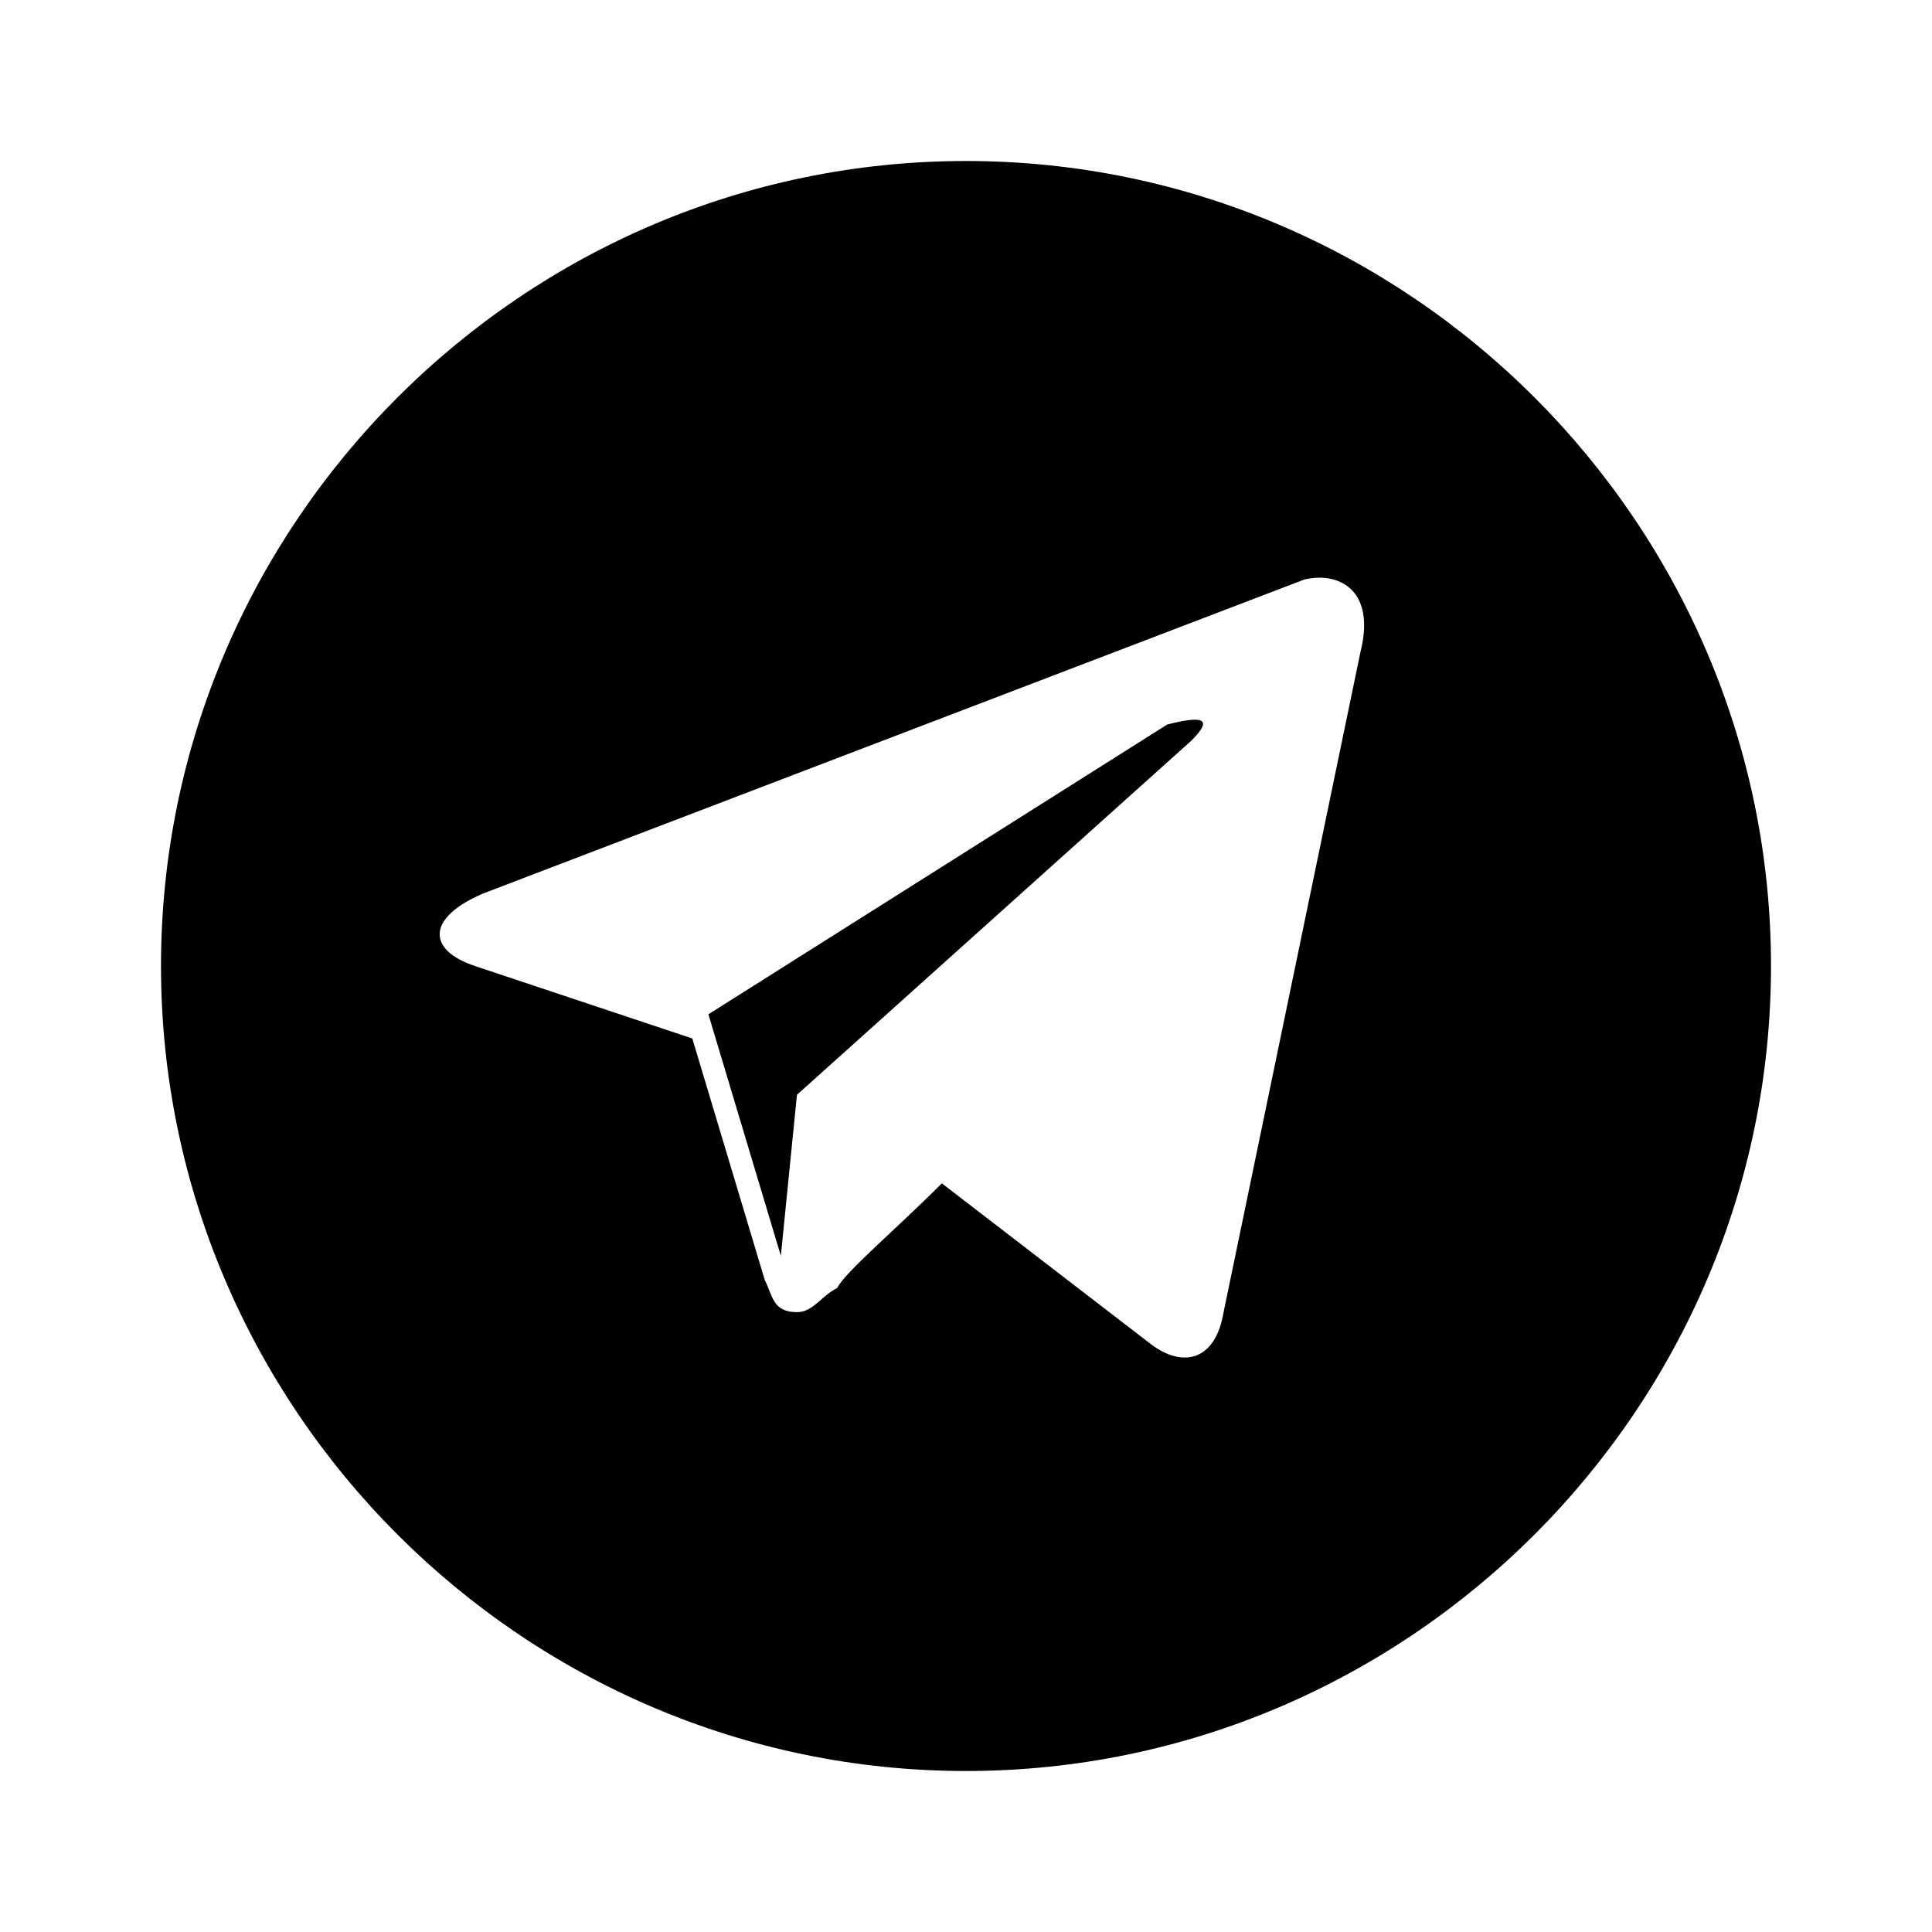
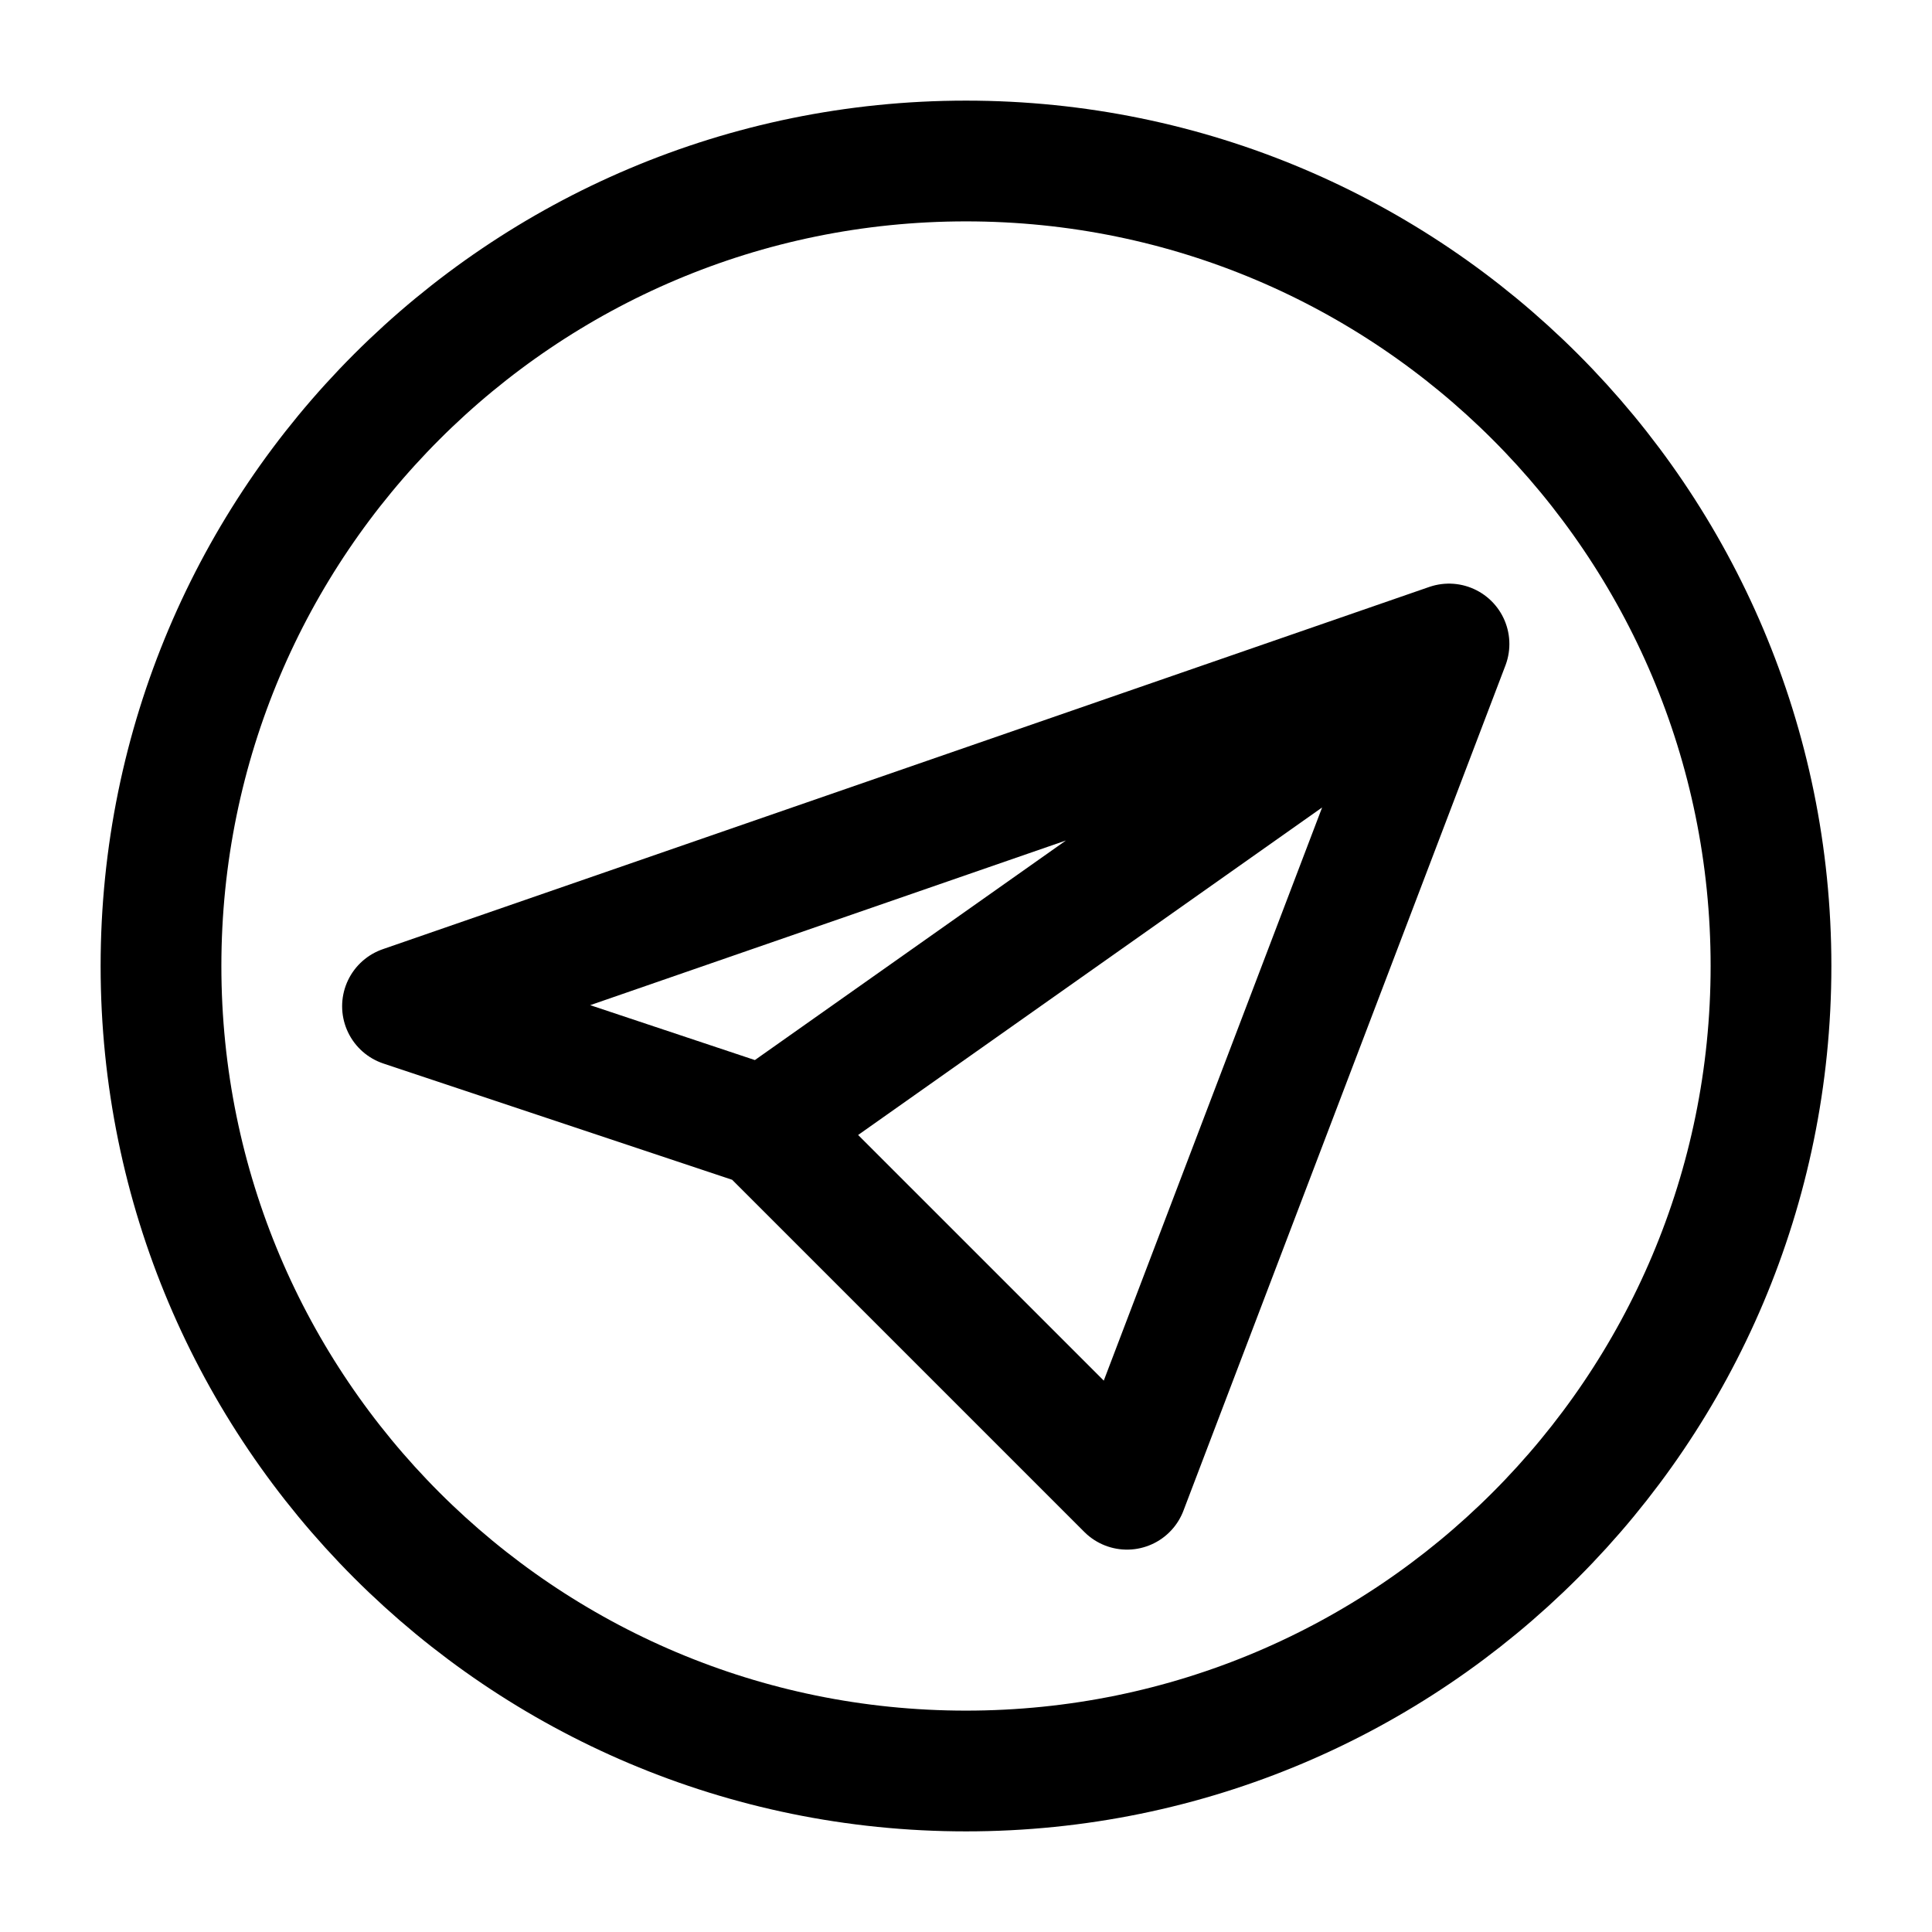
- <svg xmlns="http://www.w3.org/2000/svg" fill="#000000" version="1.1" id="Layer_1" viewBox="0 0 24 24" xml:space="preserve">
-   <style type="text/css">
- 	.st0{fill:none;}
- </style>
-   <path d="M12,2C6.5,2,2,6.5,2,12s4.5,10,10,10s10-4.5,10-10S17.5,2,12,2z M16.9,8.1l-1.7,8.2c-0.1,0.6-0.5,0.7-0.9,0.4l-2.6-2  c-0.6,0.6-1.2,1.1-1.3,1.3c-0.2,0.1-0.3,0.3-0.5,0.3c-0.3,0-0.3-0.2-0.4-0.4l-0.9-3L5.9,12c-0.6-0.2-0.6-0.6,0.1-0.9l10.2-3.9  C16.6,7.1,17.1,7.3,16.9,8.1z M14.5,9l-5.7,3.6l0.9,3l0.2-2l4.9-4.4C15.1,8.9,14.9,8.9,14.5,9z" />
-   <rect class="st0" width="24" height="24" />
+ <svg xmlns="http://www.w3.org/2000/svg" width="50px" height="50px" viewBox="0 0 24 24" fill="none">
+   <path d="M18 8L5 12.5L9.5 14M18 8L9.5 14M18 8L14 18.5L9.5 14" stroke="#000000" stroke-width="1.5" stroke-linecap="round" stroke-linejoin="round" />
+   <path d="M12 22C17.523 22 22 17.523 22 12C22 6.477 17.523 2 12 2C6.477 2 2 6.477 2 12C2 17.523 6.477 22 12 22Z" stroke="#000000" stroke-width="1.5" stroke-linecap="round" stroke-linejoin="round" />
</svg>
